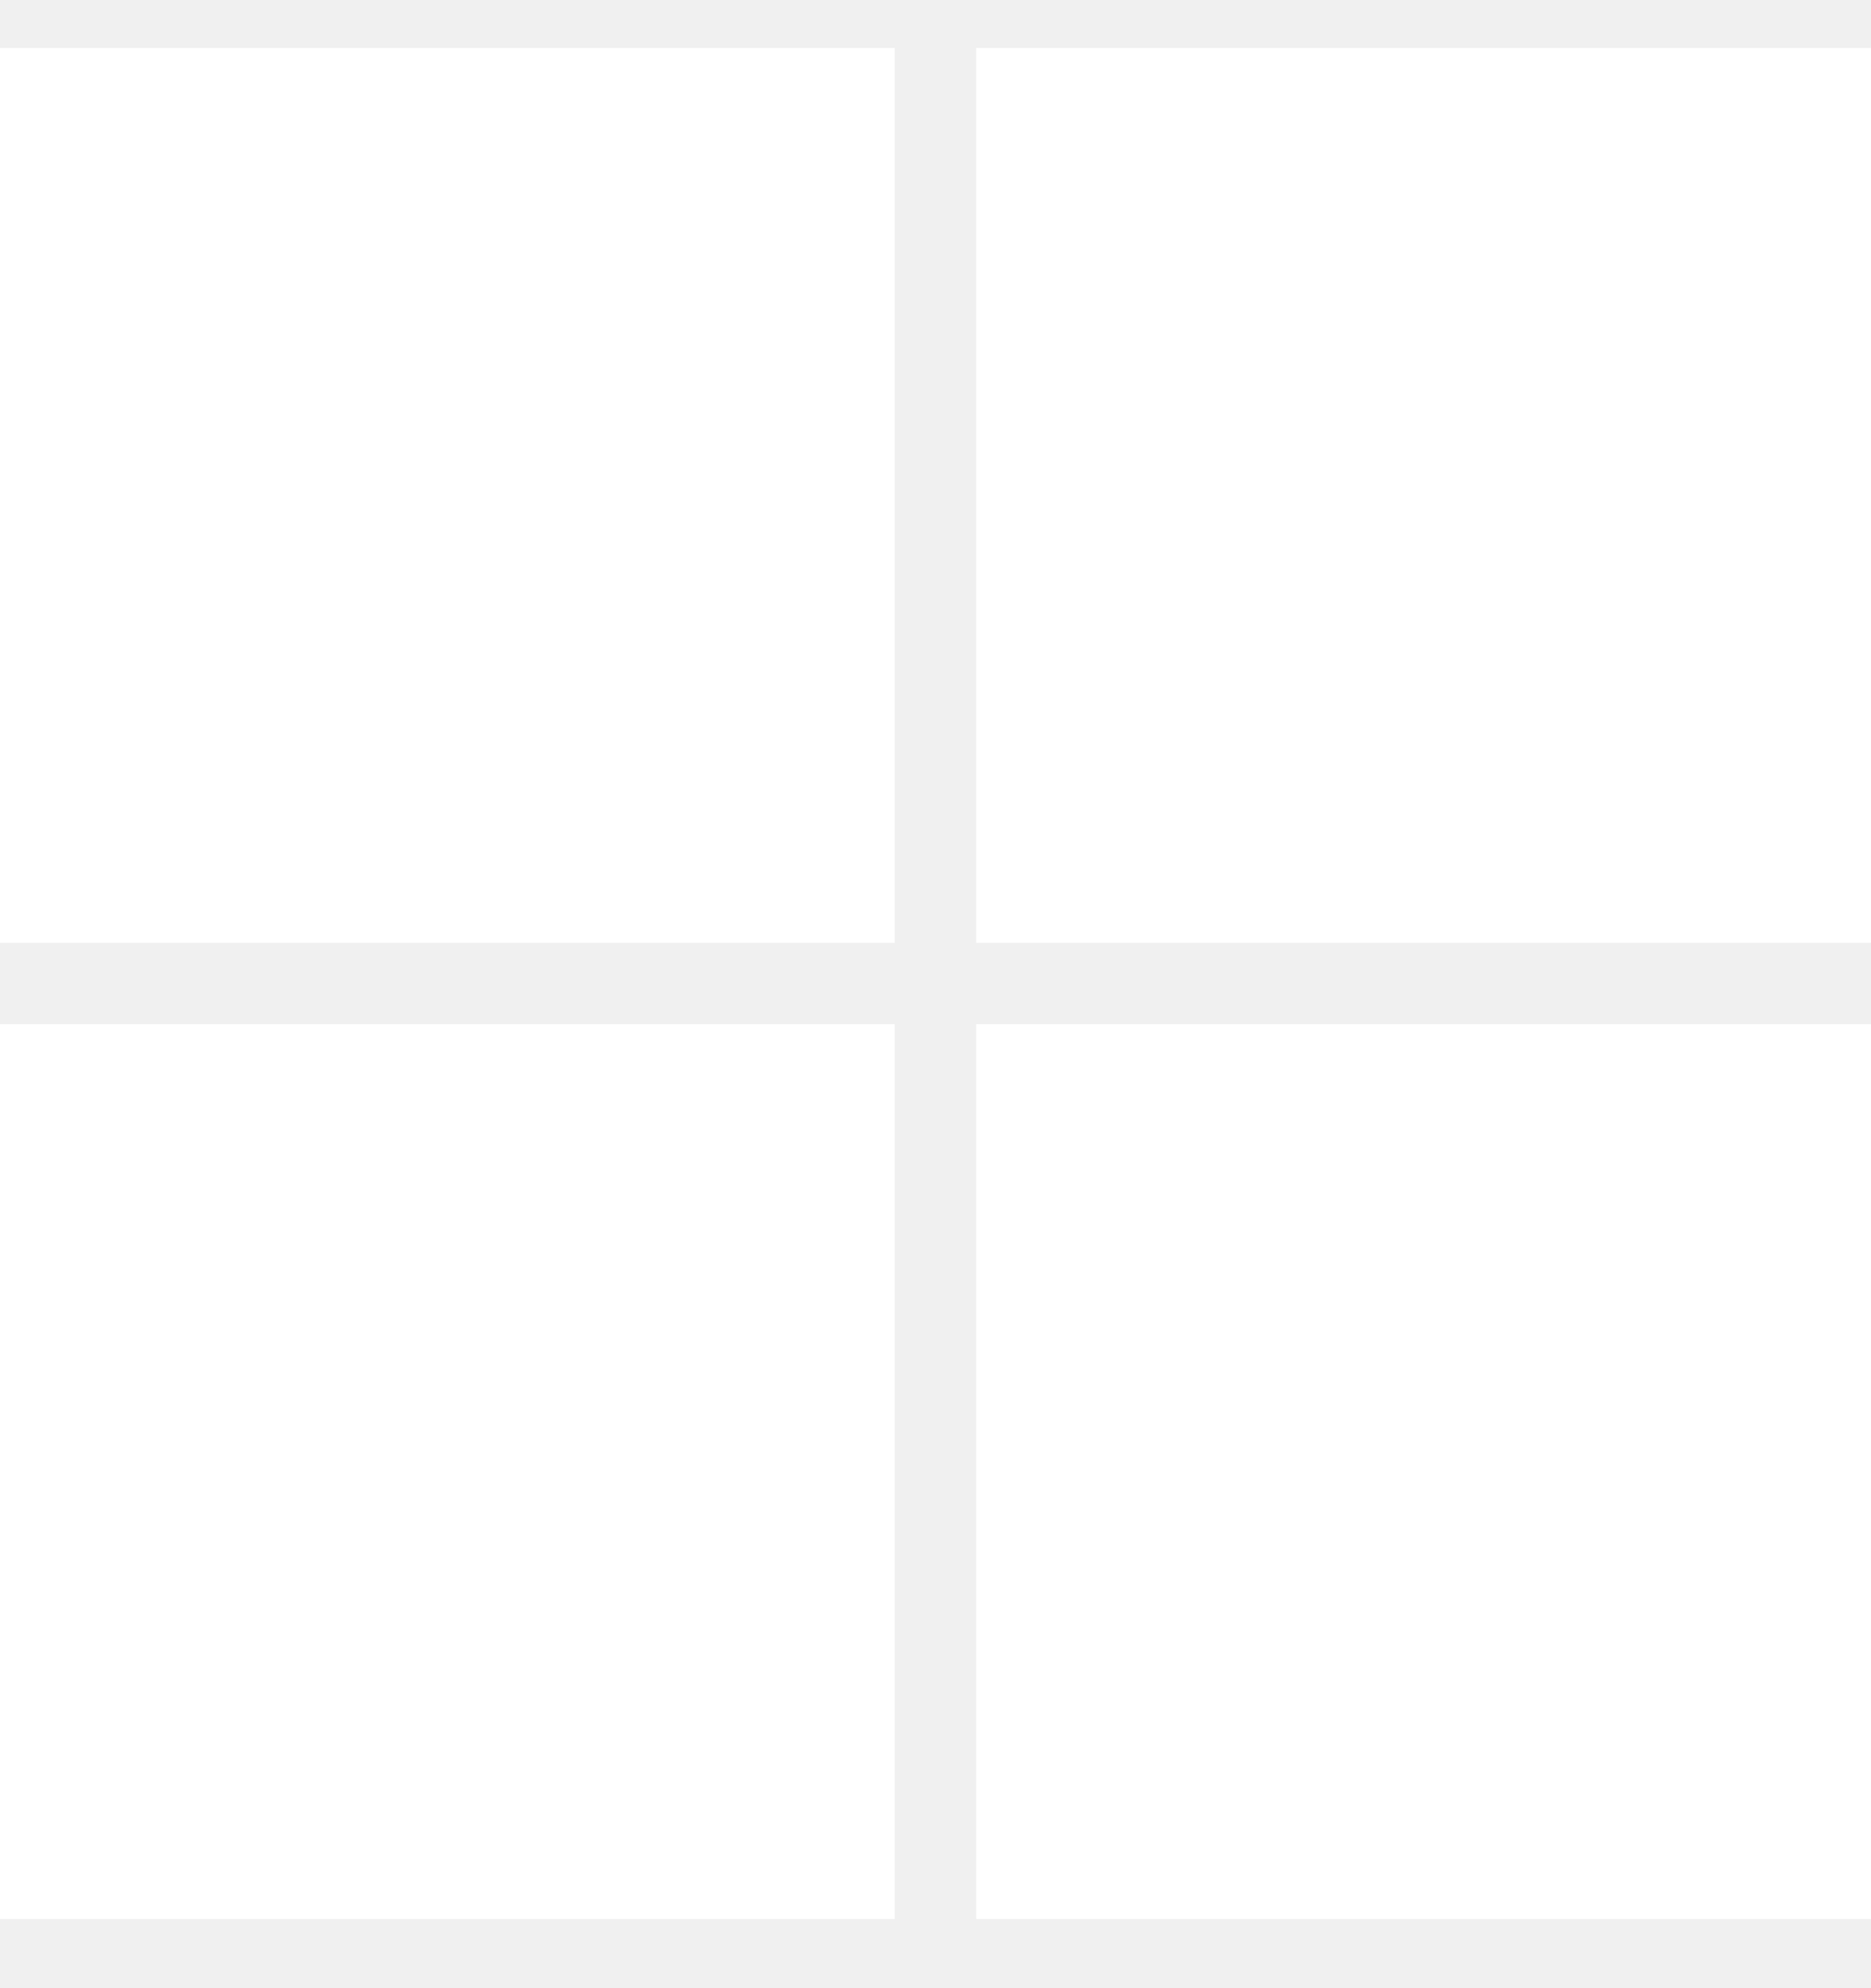
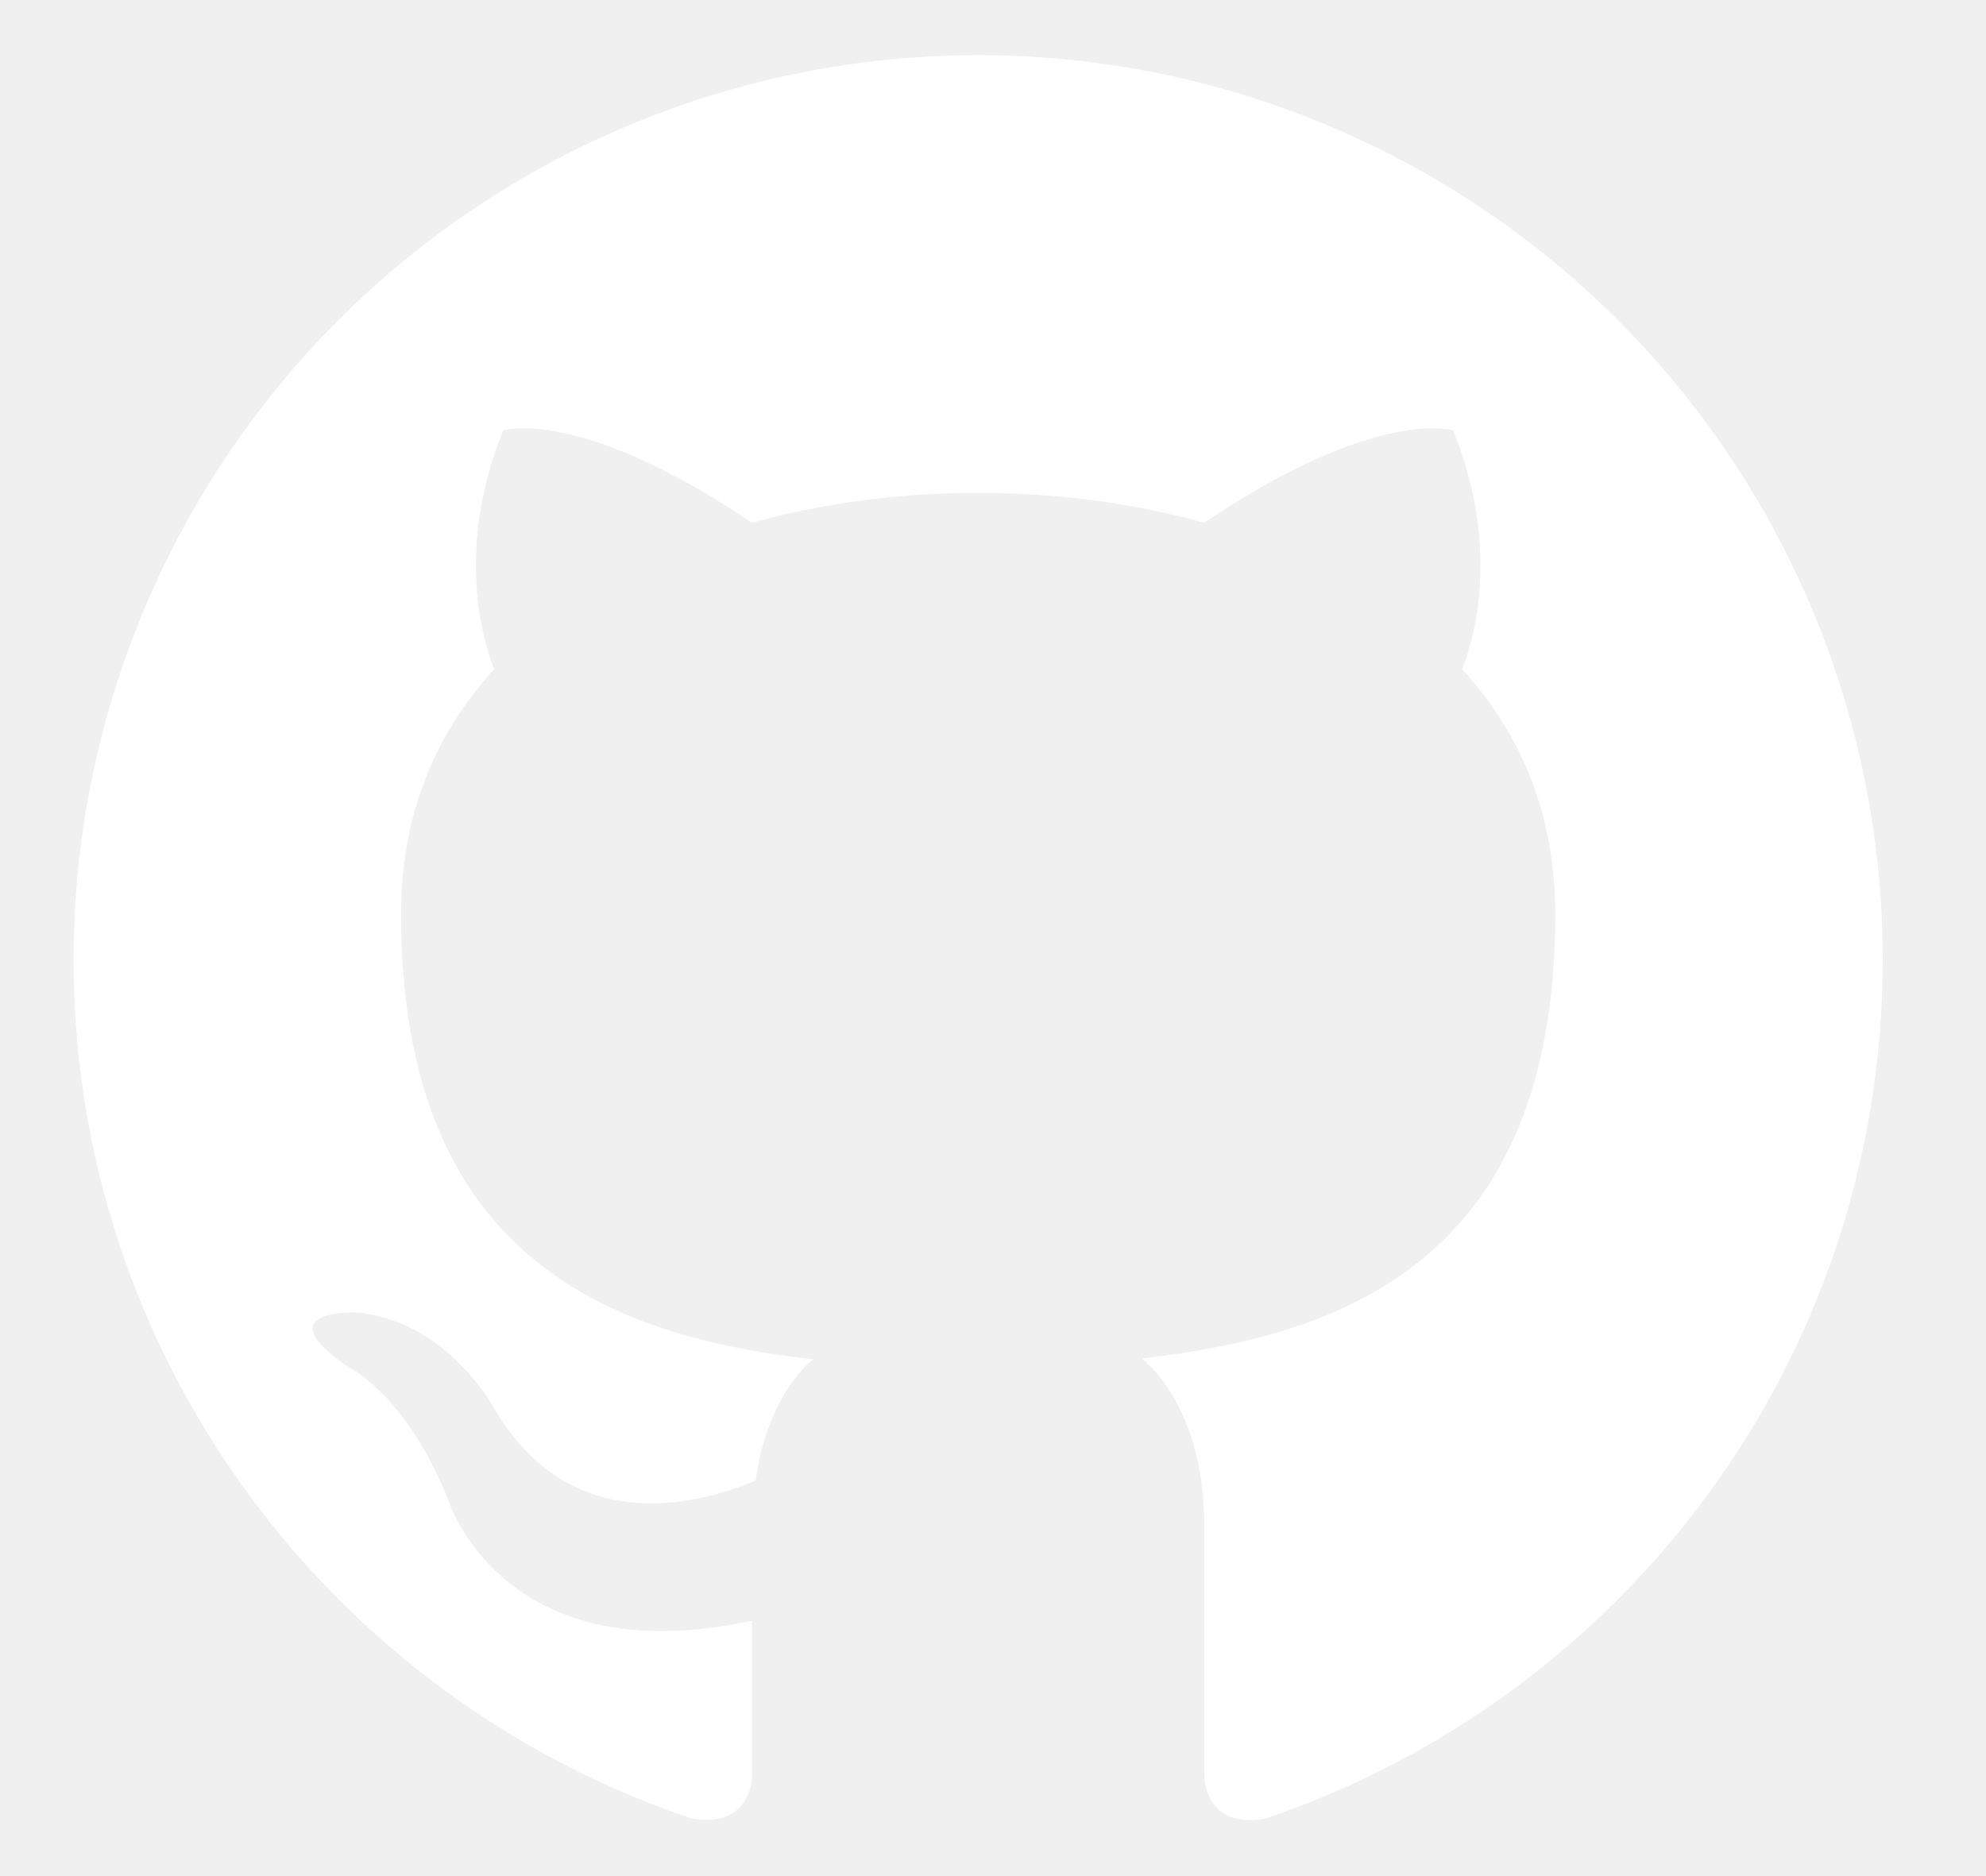
- <svg xmlns="http://www.w3.org/2000/svg" width="16" height="17" viewBox="0 0 16 17" fill="none">
-   <g clip-path="url(#clip0_8022_11813)">
-     <rect y="0.41" width="7.652" height="7.652" fill="white" />
-     <rect y="8.758" width="7.652" height="7.652" fill="white" />
-     <rect x="8.348" y="0.41" width="7.652" height="7.652" fill="white" />
-     <rect x="8.348" y="8.758" width="7.652" height="7.652" fill="white" />
+ <svg xmlns="http://www.w3.org/2000/svg" width="18" height="17" viewBox="0 0 18 17" fill="none">
+   <g clip-path="url(#clip0_8028_11755)">
+     <path d="M8.866 0.5C7.789 0.5 6.723 0.712 5.728 1.124C4.733 1.536 3.83 2.14 3.068 2.901C1.531 4.439 0.667 6.524 0.667 8.699C0.667 12.322 3.02 15.397 6.275 16.487C6.685 16.553 6.816 16.299 6.816 16.077V14.692C4.545 15.184 4.061 13.593 4.061 13.593C3.684 12.642 3.151 12.388 3.151 12.388C2.405 11.88 3.209 11.896 3.209 11.896C4.028 11.954 4.463 12.741 4.463 12.741C5.176 13.987 6.381 13.618 6.849 13.421C6.923 12.888 7.136 12.527 7.365 12.322C5.545 12.117 3.635 11.412 3.635 8.289C3.635 7.379 3.946 6.649 4.479 6.067C4.397 5.862 4.11 5.009 4.561 3.902C4.561 3.902 5.25 3.681 6.816 4.739C7.464 4.558 8.169 4.468 8.866 4.468C9.562 4.468 10.268 4.558 10.915 4.739C12.481 3.681 13.17 3.902 13.17 3.902C13.621 5.009 13.334 5.862 13.252 6.067C13.785 6.649 14.096 7.379 14.096 8.289C14.096 11.421 12.178 12.109 10.35 12.314C10.645 12.568 10.915 13.069 10.915 13.831V16.077C10.915 16.299 11.046 16.561 11.465 16.487C14.719 15.389 17.064 12.322 17.064 8.699C17.064 7.622 16.852 6.556 16.44 5.561C16.028 4.566 15.424 3.663 14.663 2.901C13.902 2.14 12.998 1.536 12.003 1.124C11.008 0.712 9.942 0.5 8.866 0.5Z" fill="white" />
  </g>
  <defs>
-     <clipPath id="clip0_8022_11813">
-       <rect width="16" height="16" fill="white" transform="translate(0 0.410034)" />
+     <clipPath id="clip0_8028_11755">
+       <rect width="16.397" height="16" fill="white" transform="translate(0.666992 0.5)" />
    </clipPath>
  </defs>
</svg>
